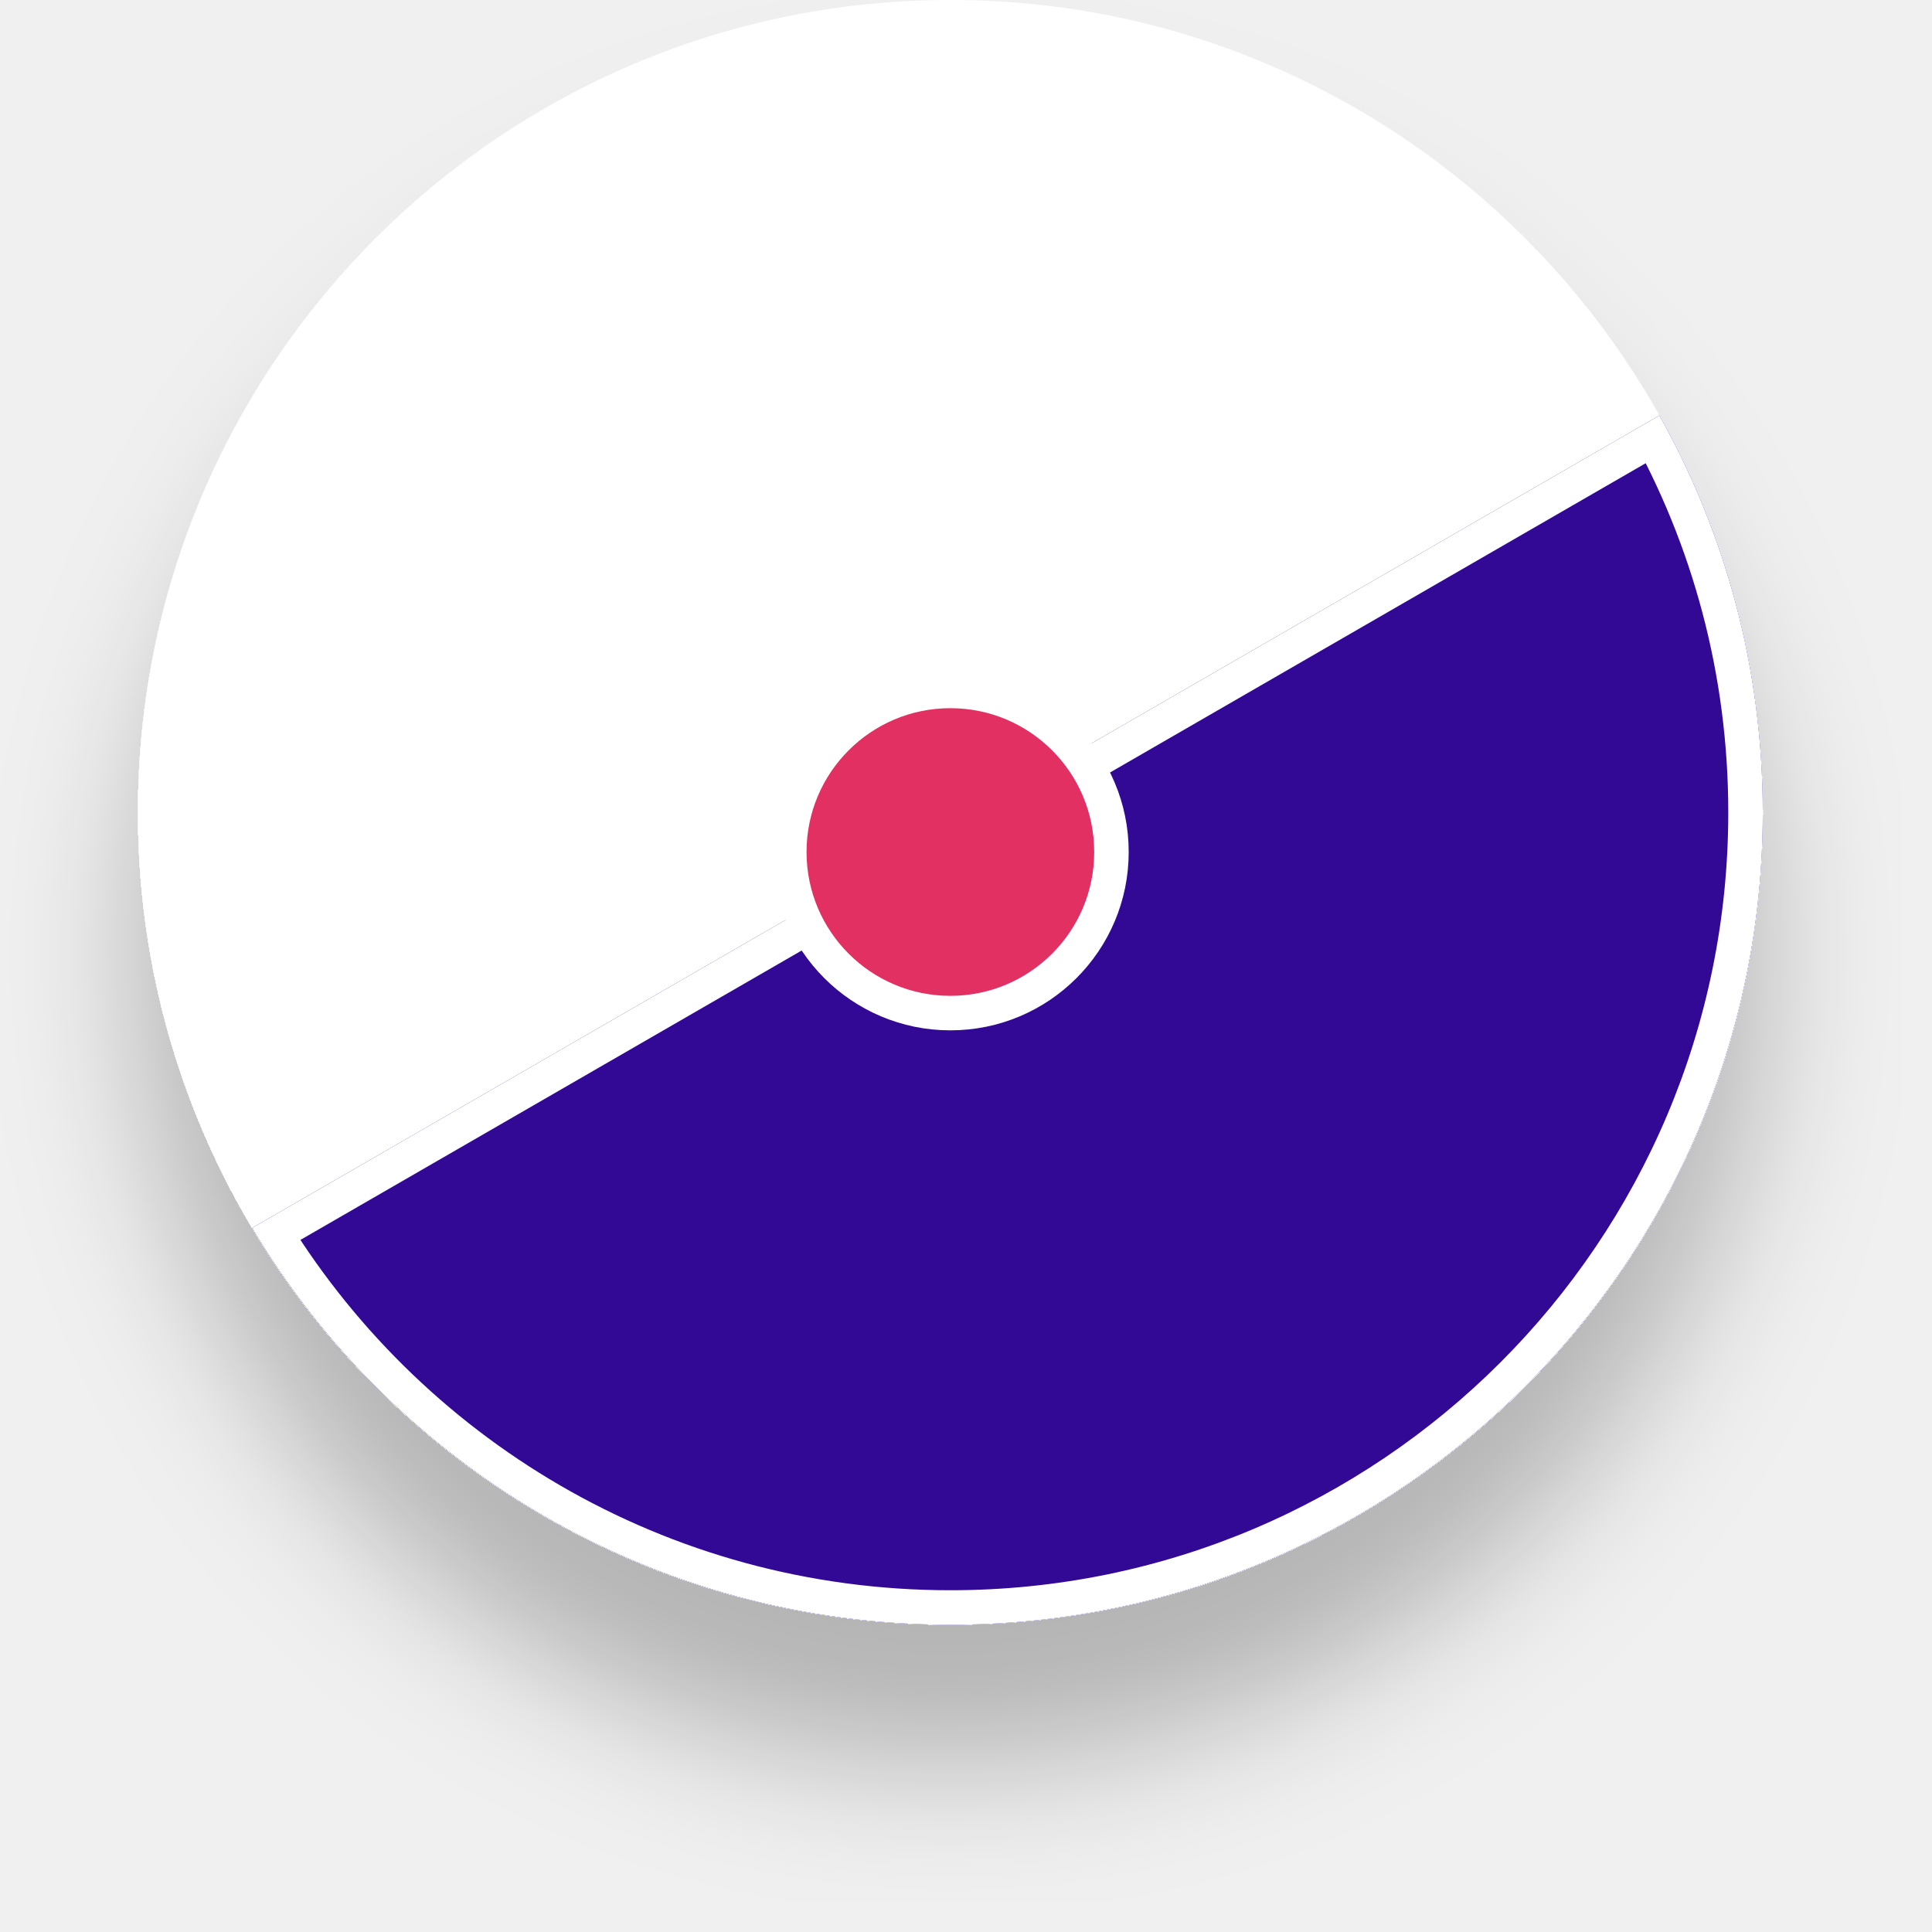
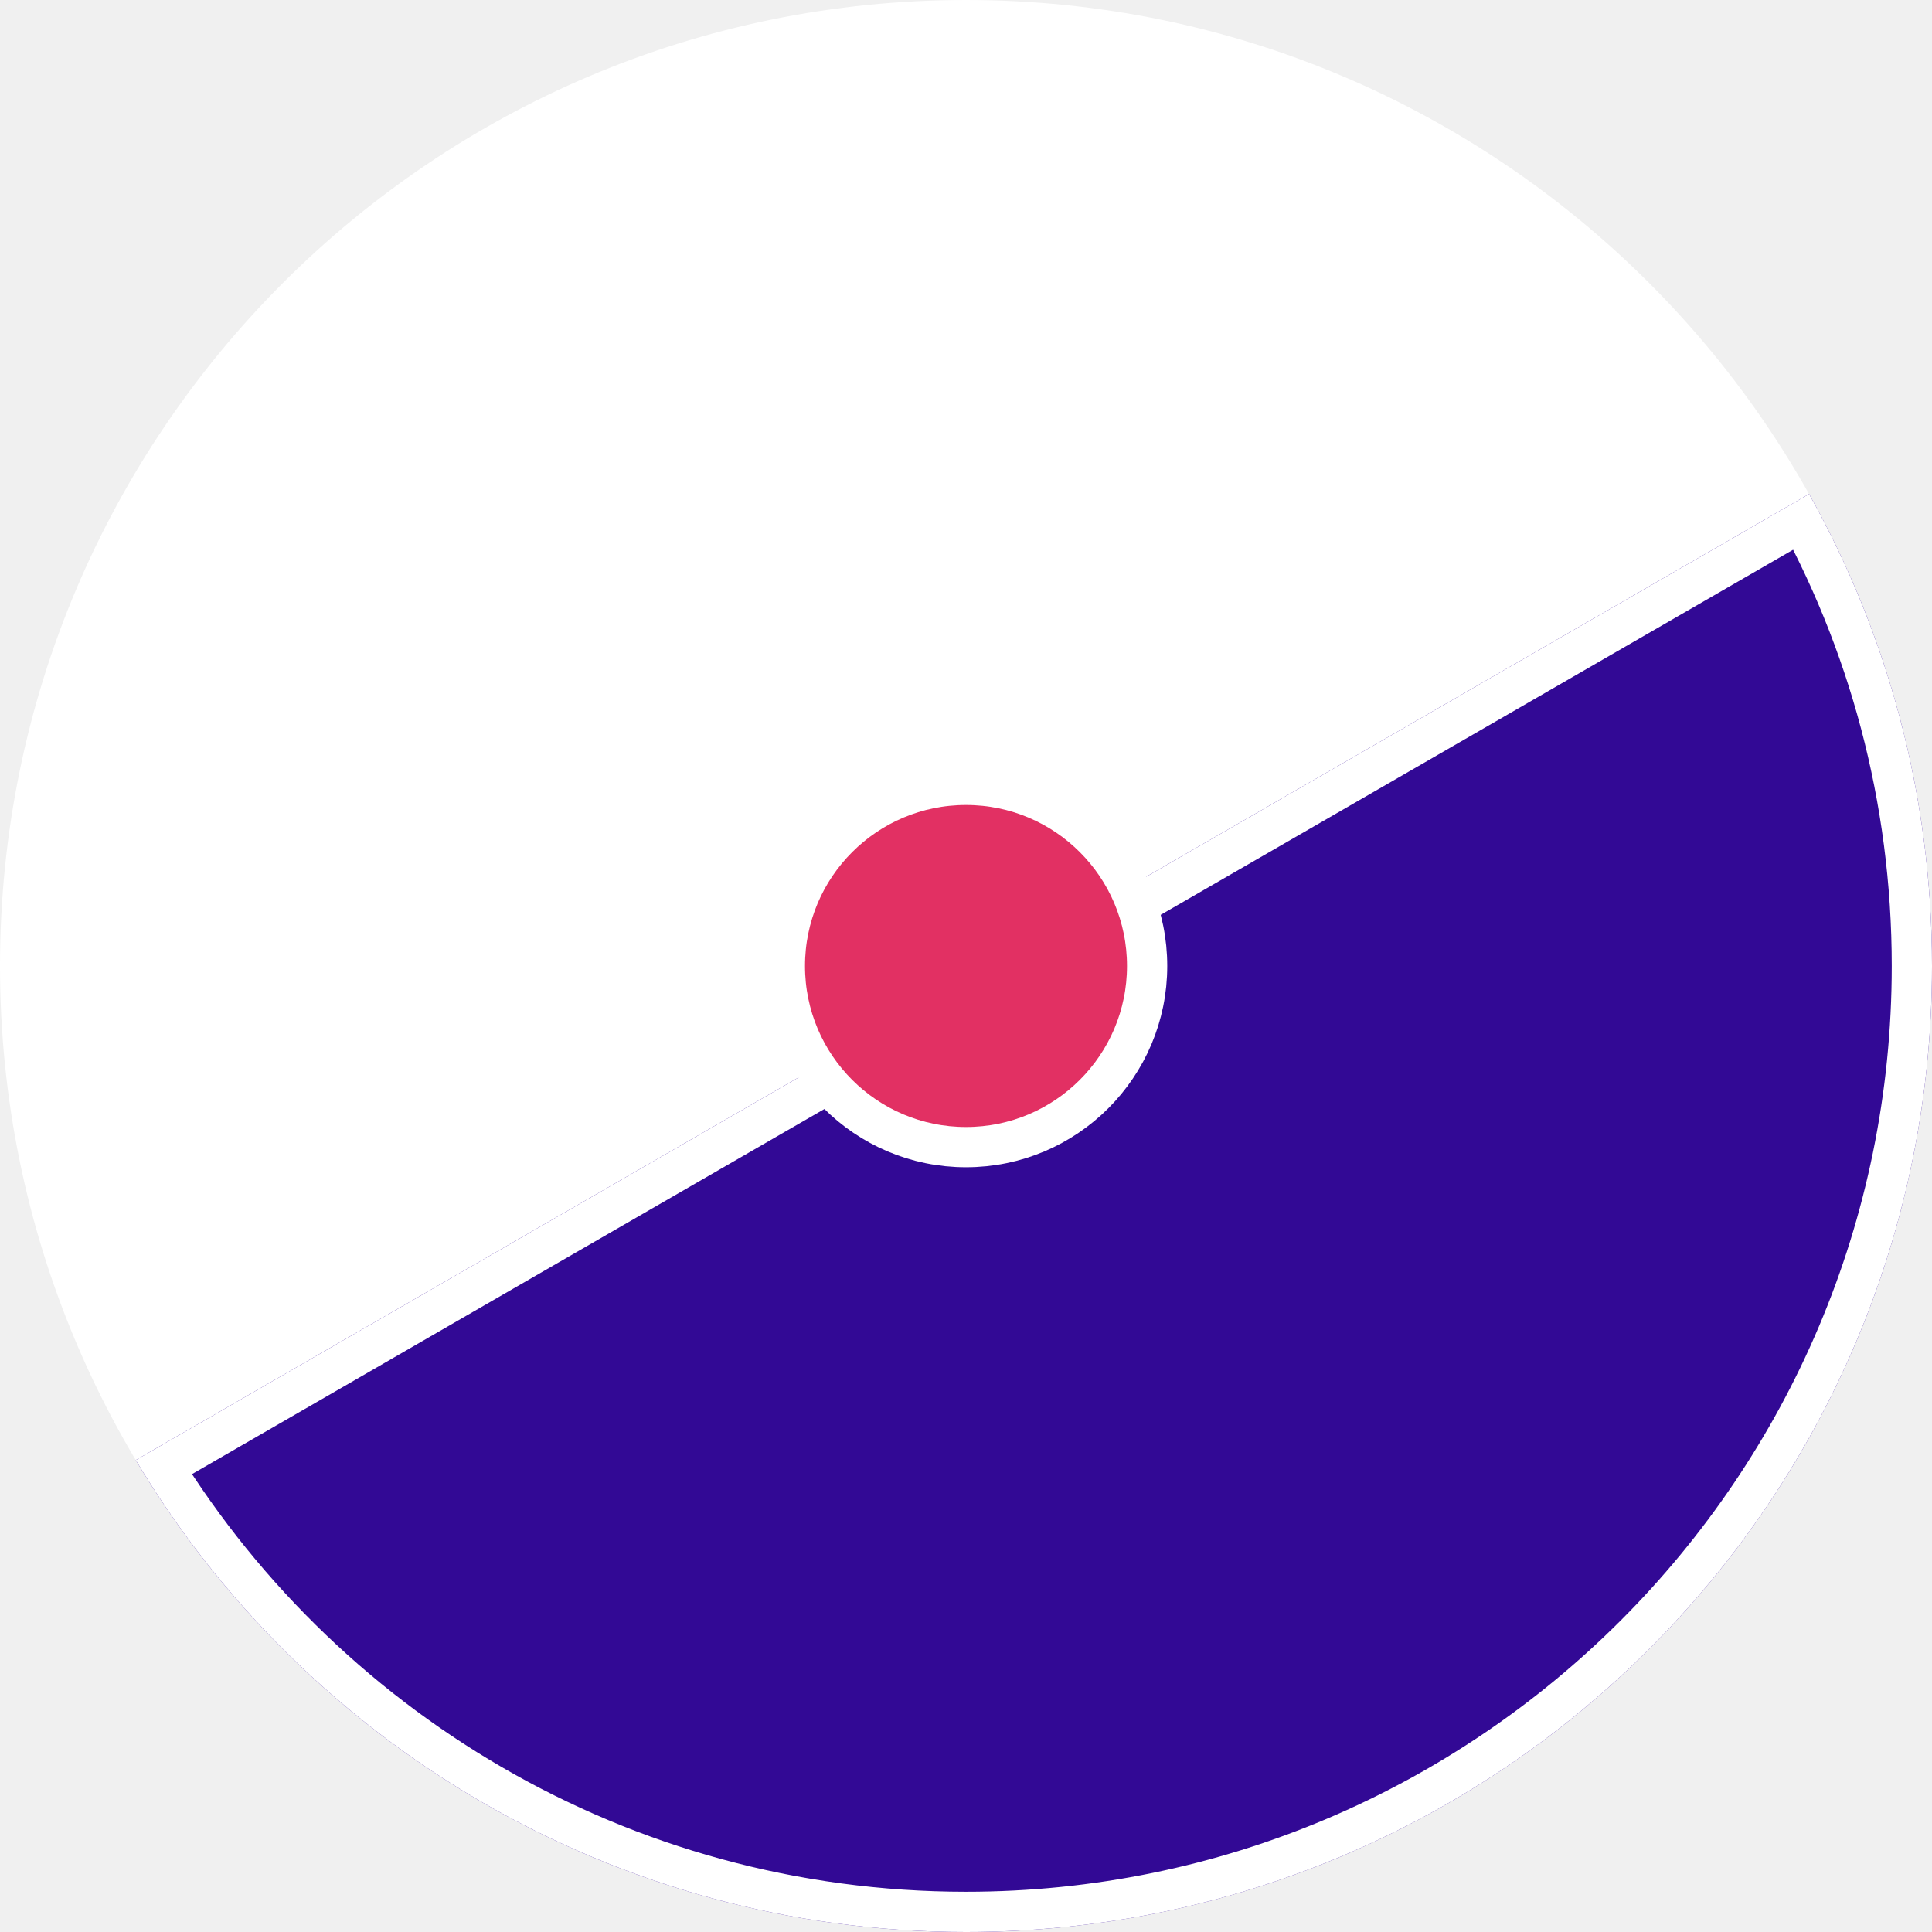
- <svg xmlns="http://www.w3.org/2000/svg" width="56" height="56" viewBox="0 0 56 56" fill="none">
-   <g filter="url(#filter0_d_351_3435)">
-     <circle cx="27.547" cy="23.547" r="23.047" fill="white" stroke="white" />
-     <mask id="path-2-inside-1_351_3435" fill="white">
-       <path fill-rule="evenodd" clip-rule="evenodd" d="M7.31 35.592C11.418 42.48 18.944 47.094 27.547 47.094C40.552 47.094 51.095 36.552 51.095 23.547C51.095 19.369 50.007 15.444 48.098 12.043L7.31 35.592Z" />
-     </mask>
-     <path fill-rule="evenodd" clip-rule="evenodd" d="M7.31 35.592C11.418 42.48 18.944 47.094 27.547 47.094C40.552 47.094 51.095 36.552 51.095 23.547C51.095 19.369 50.007 15.444 48.098 12.043L7.31 35.592Z" fill="#320995" />
-     <path d="M7.31 35.592L6.81 34.726L5.931 35.233L6.451 36.104L7.31 35.592ZM48.098 12.043L48.97 11.553L48.475 10.67L47.598 11.177L48.098 12.043ZM27.547 46.094C19.311 46.094 12.104 41.678 8.168 35.079L6.451 36.104C10.732 43.282 18.577 48.094 27.547 48.094V46.094ZM50.095 23.547C50.095 36 40 46.094 27.547 46.094V48.094C41.105 48.094 52.095 37.104 52.095 23.547H50.095ZM47.226 12.532C49.053 15.788 50.095 19.544 50.095 23.547H52.095C52.095 19.193 50.96 15.101 48.97 11.553L47.226 12.532ZM47.598 11.177L6.81 34.726L7.81 36.458L48.598 12.909L47.598 11.177Z" fill="white" mask="url(#path-2-inside-1_351_3435)" />
-     <circle cx="27.547" cy="24.696" r="4.669" fill="#E23063" stroke="white" />
-   </g>
-   <defs>
-     <filter id="filter0_d_351_3435" x="0" y="0" width="55.095" height="55.095" filterUnits="userSpaceOnUse" color-interpolation-filters="sRGB">
-       <feFlood flood-opacity="0" result="BackgroundImageFix" />
-       <feColorMatrix in="SourceAlpha" type="matrix" values="0 0 0 0 0 0 0 0 0 0 0 0 0 0 0 0 0 0 127 0" result="hardAlpha" />
-       <feOffset dy="4" />
-       <feGaussianBlur stdDeviation="2" />
-       <feComposite in2="hardAlpha" operator="out" />
-       <feColorMatrix type="matrix" values="0 0 0 0 0 0 0 0 0 0 0 0 0 0 0 0 0 0 0.25 0" />
-       <feBlend mode="normal" in2="BackgroundImageFix" result="effect1_dropShadow_351_3435" />
-       <feBlend mode="normal" in="SourceGraphic" in2="effect1_dropShadow_351_3435" result="shape" />
-     </filter>
-   </defs>
+ <svg xmlns="http://www.w3.org/2000/svg" width="48" height="48" viewBox="0 0 48 48" fill="none">
+   <circle cx="24" cy="24" r="23.5" fill="white" stroke="white" />
+   <mask id="path-2-inside-1_351_3435" fill="white">
+     <path fill-rule="evenodd" clip-rule="evenodd" d="M3.373 36.276C7.561 43.297 15.231 48 24 48C37.255 48 48 37.255 48 24C48 19.741 46.891 15.741 44.946 12.274L3.373 36.276Z" />
+   </mask>
+   <path fill-rule="evenodd" clip-rule="evenodd" d="M3.373 36.276C7.561 43.297 15.231 48 24 48C37.255 48 48 37.255 48 24C48 19.741 46.891 15.741 44.946 12.274L3.373 36.276Z" fill="#320995" />
+   <path d="M3.373 36.276L2.873 35.41L1.995 35.917L2.514 36.788L3.373 36.276ZM44.946 12.274L45.818 11.785L45.322 10.902L44.446 11.408L44.946 12.274ZM24 47C15.598 47 8.247 42.495 4.232 35.764L2.514 36.788C6.875 44.099 14.865 49 24 49V47ZM47 24C47 36.702 36.703 47 24 47V49C37.807 49 49 37.807 49 24H47ZM44.073 12.763C45.937 16.085 47 19.917 47 24H49C49 19.565 47.845 15.398 45.818 11.785L44.073 12.763ZM44.446 11.408L2.873 35.41L3.873 37.142L45.446 13.14L44.446 11.408Z" fill="white" mask="url(#path-2-inside-1_351_3435)" />
+   <circle cx="24" cy="24" r="4.5" fill="#E23063" stroke="white" />
</svg>
